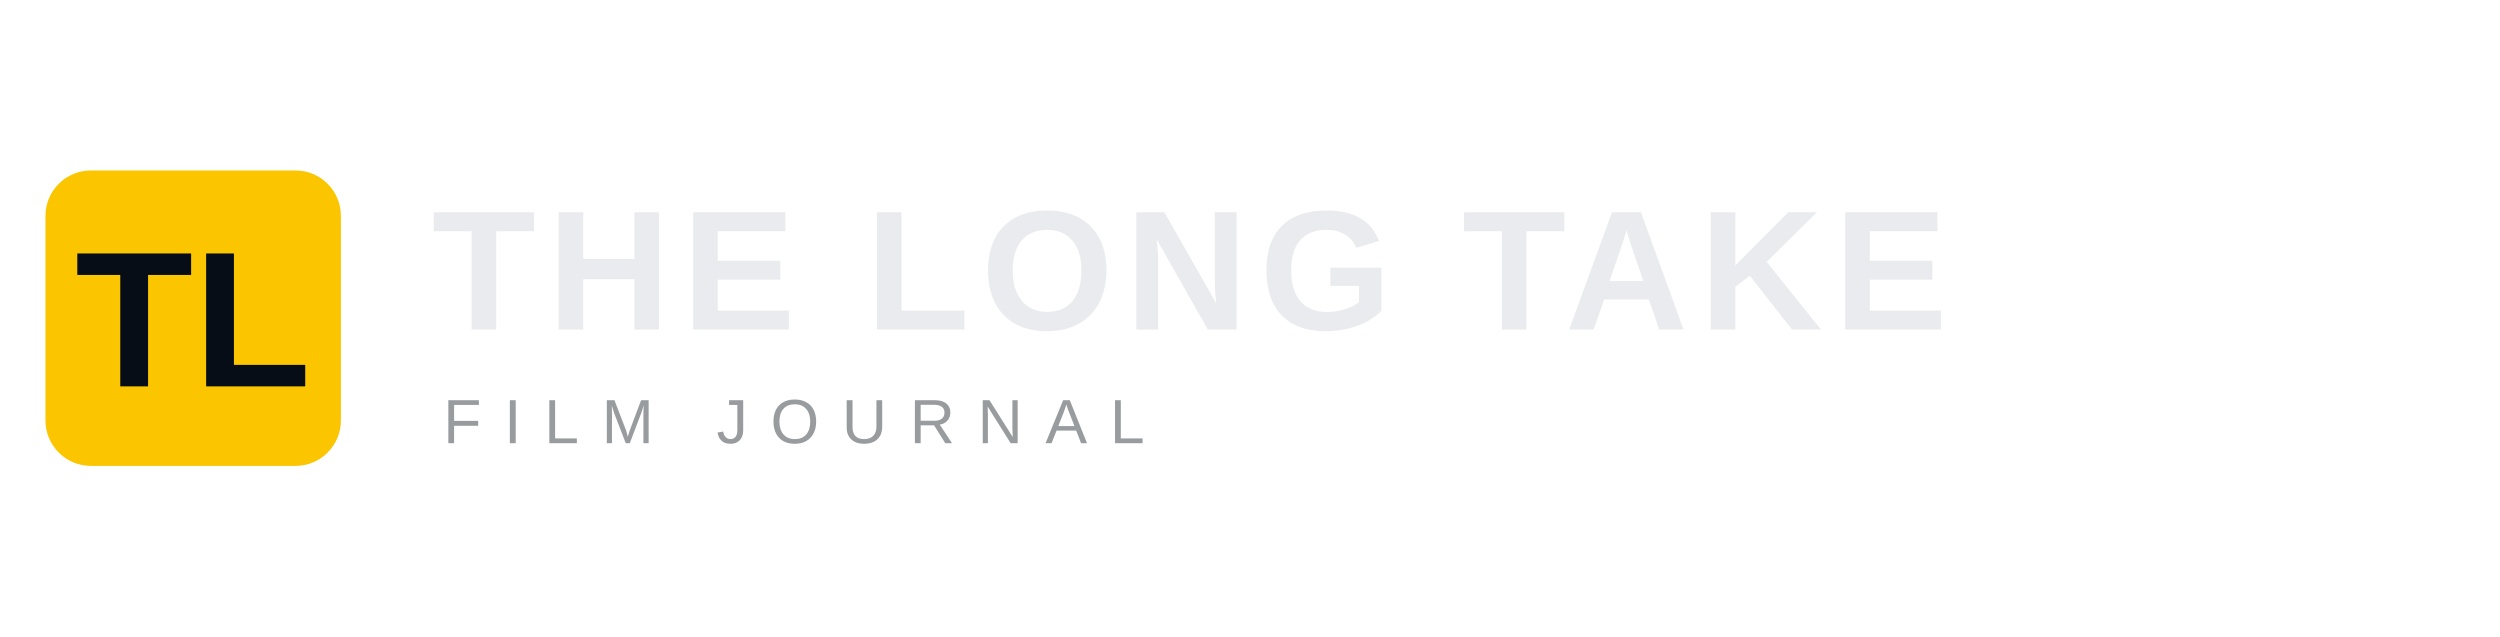
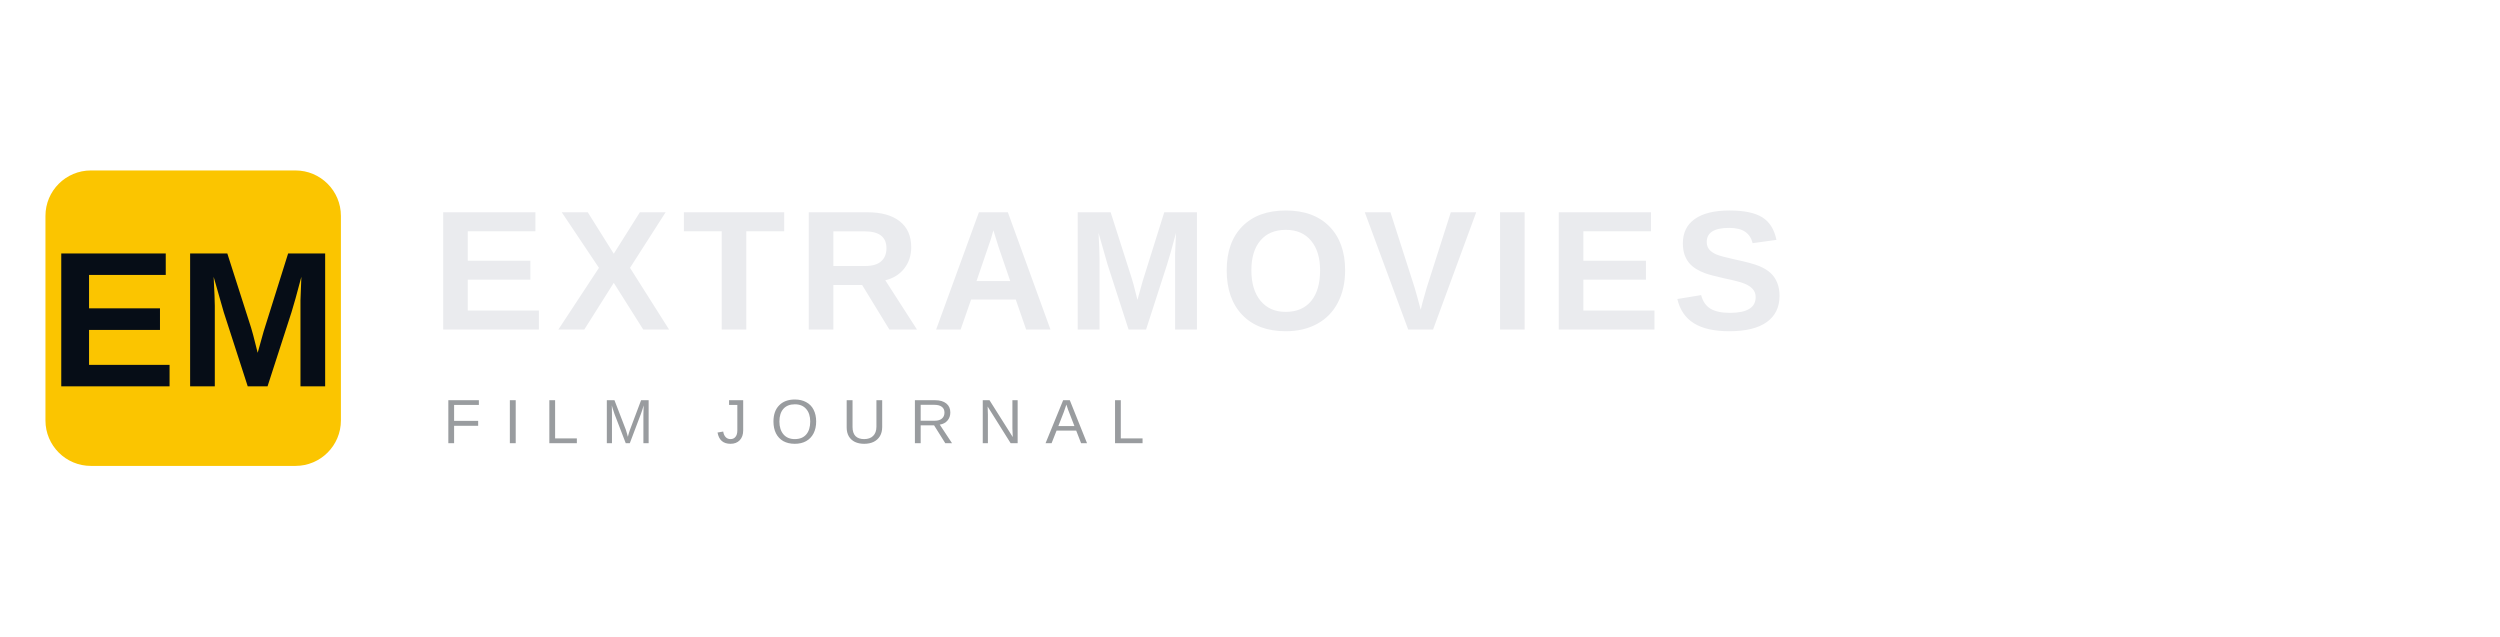
- <svg xmlns="http://www.w3.org/2000/svg" width="440" height="112" viewBox="0 0 440 112" role="img" aria-label="The Long Take">
+ <svg xmlns="http://www.w3.org/2000/svg" width="440" height="112" viewBox="0 0 440 112" role="img" aria-label="Extramovies">
  <rect x="8" y="30" width="52" height="52" rx="8" fill="#fbc500" />
-   <text x="34" y="68" font-family="Arial Narrow, Arial, sans-serif" font-size="34" font-weight="900" text-anchor="middle" fill="#060d17">TL</text>
-   <text x="76" y="58" font-family="Arial Narrow, Arial, sans-serif" font-size="30" font-weight="900" letter-spacing="2" fill="#eaebee">THE LONG TAKE</text>
+   <text x="34" y="68" font-family="Arial Narrow, Arial, sans-serif" font-size="34" font-weight="900" text-anchor="middle" fill="#060d17">EM</text>
+   <text x="76" y="58" font-family="Arial Narrow, Arial, sans-serif" font-size="30" font-weight="900" letter-spacing="2" fill="#eaebee">EXTRAMOVIES</text>
  <text x="78" y="78" font-family="Arial, sans-serif" font-size="11" letter-spacing="4" fill="#999c9f">FILM JOURNAL</text>
</svg>
